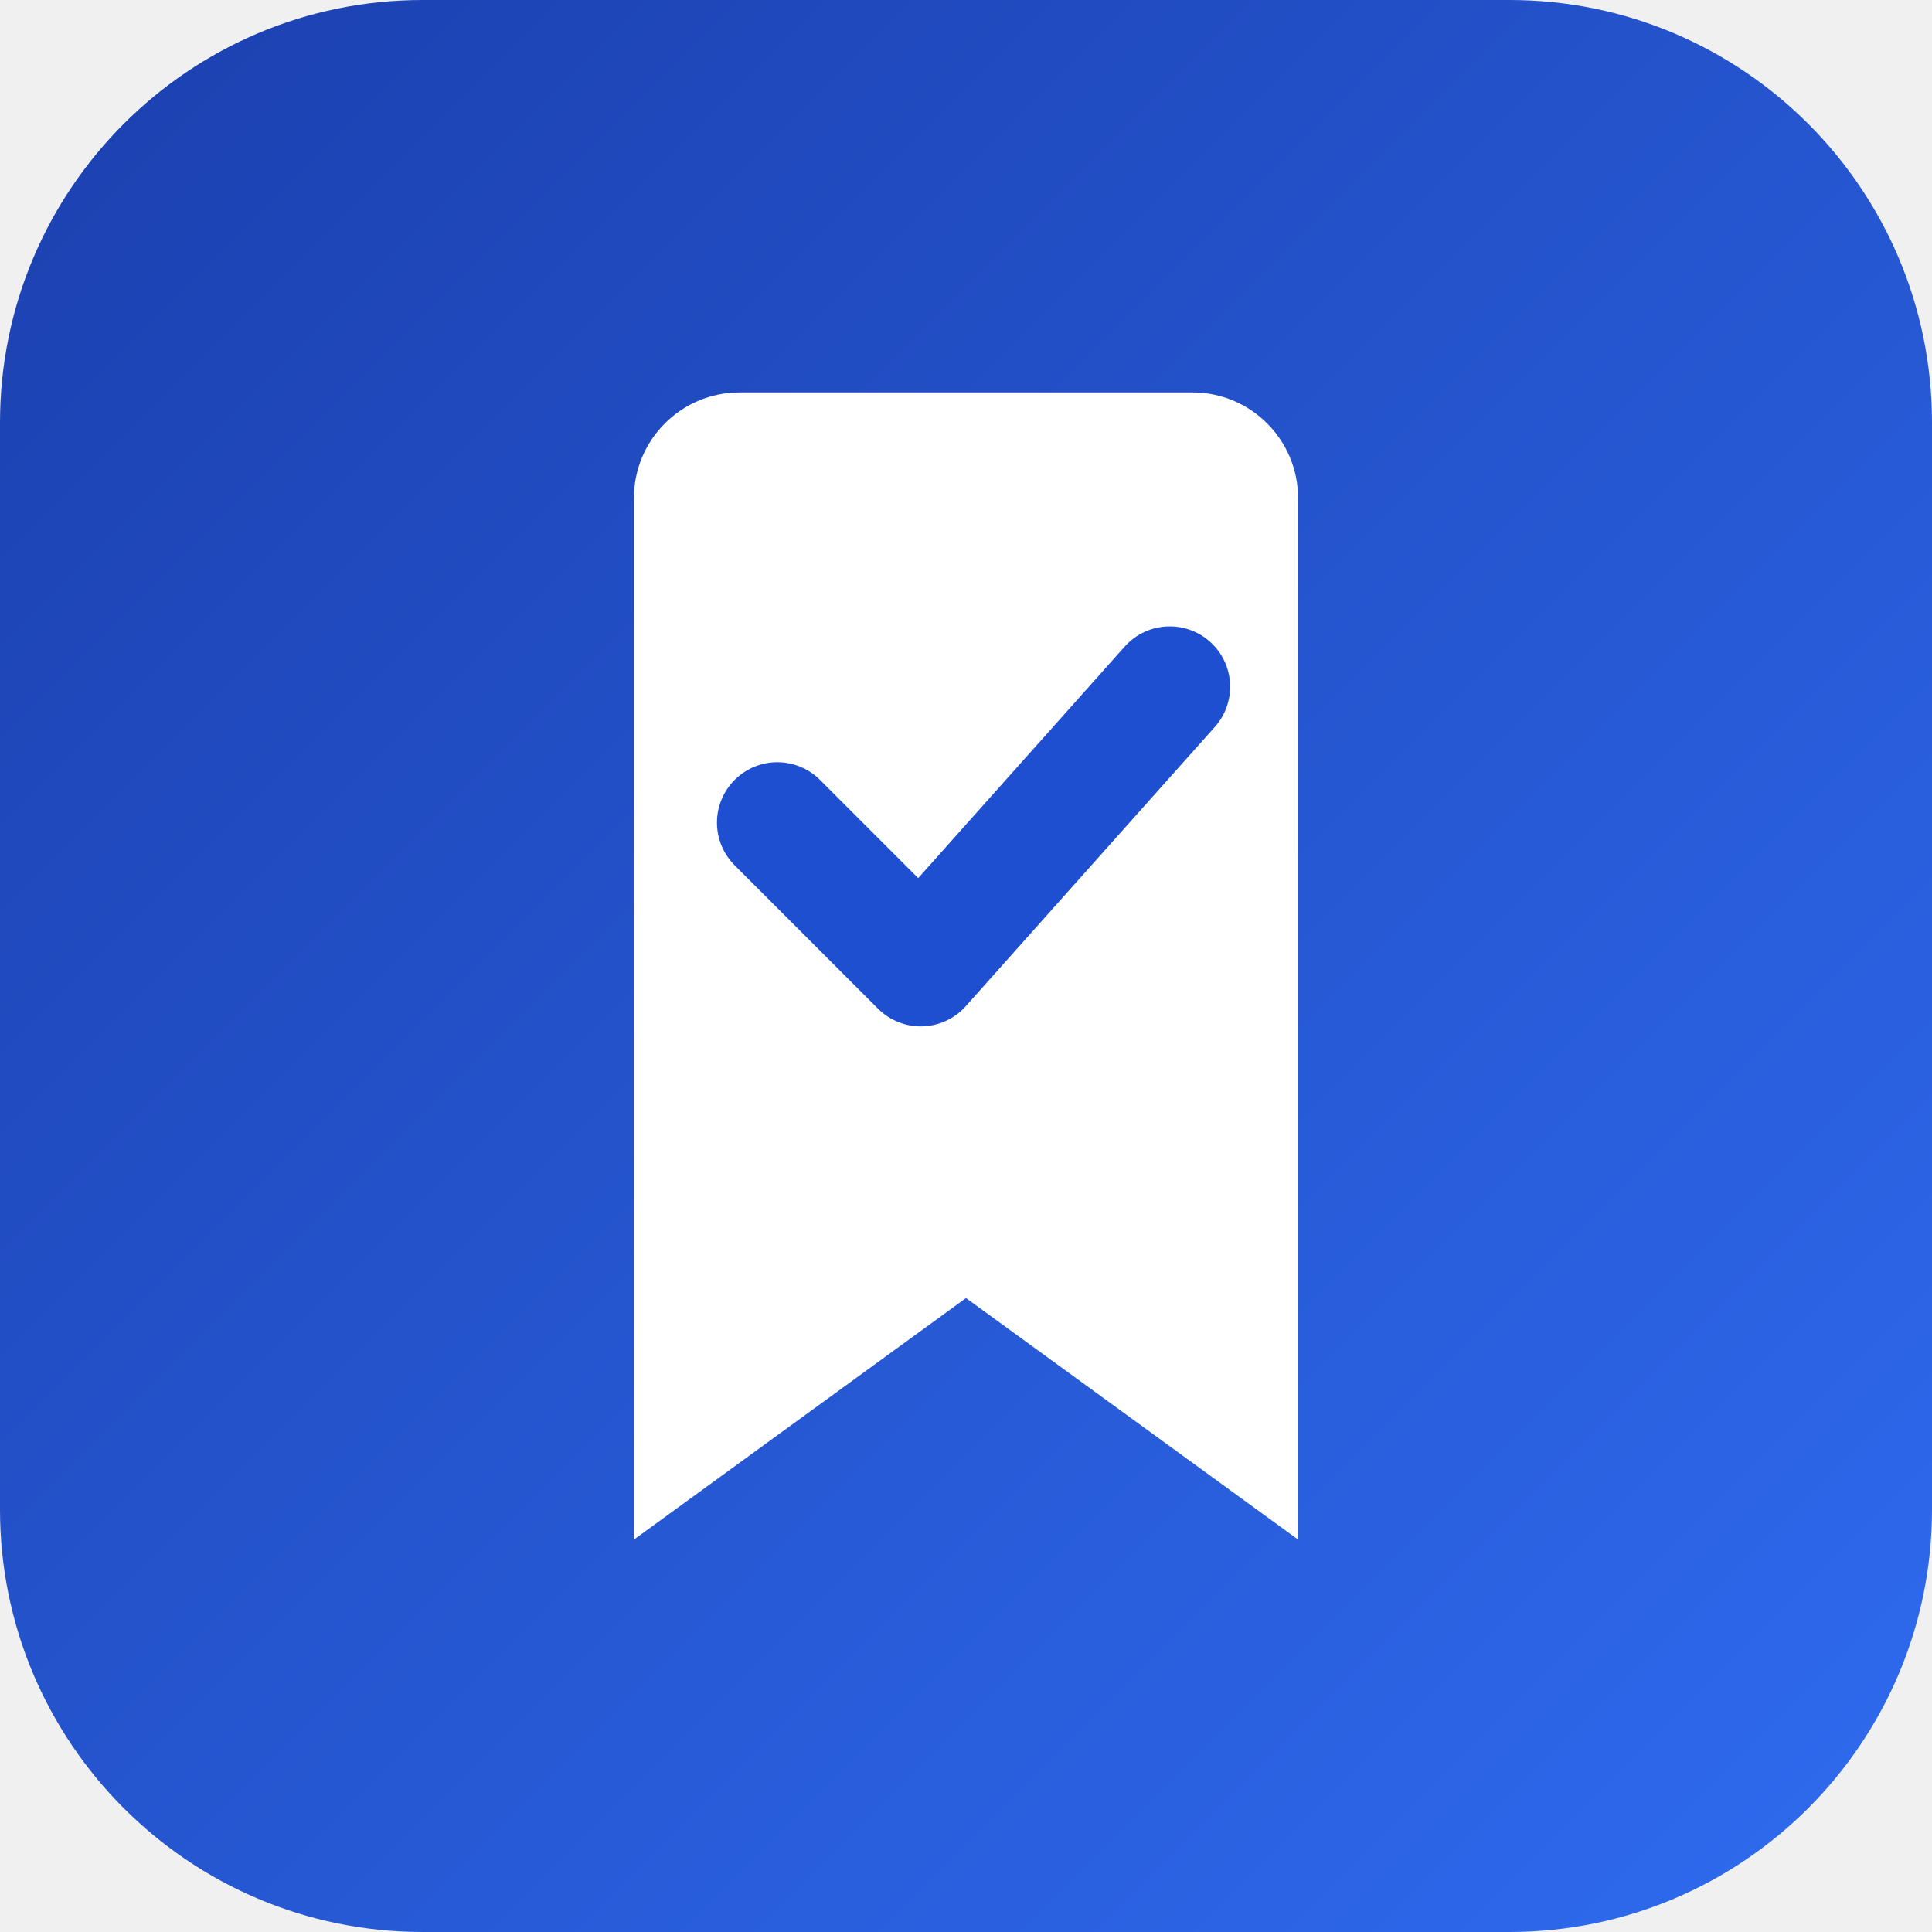
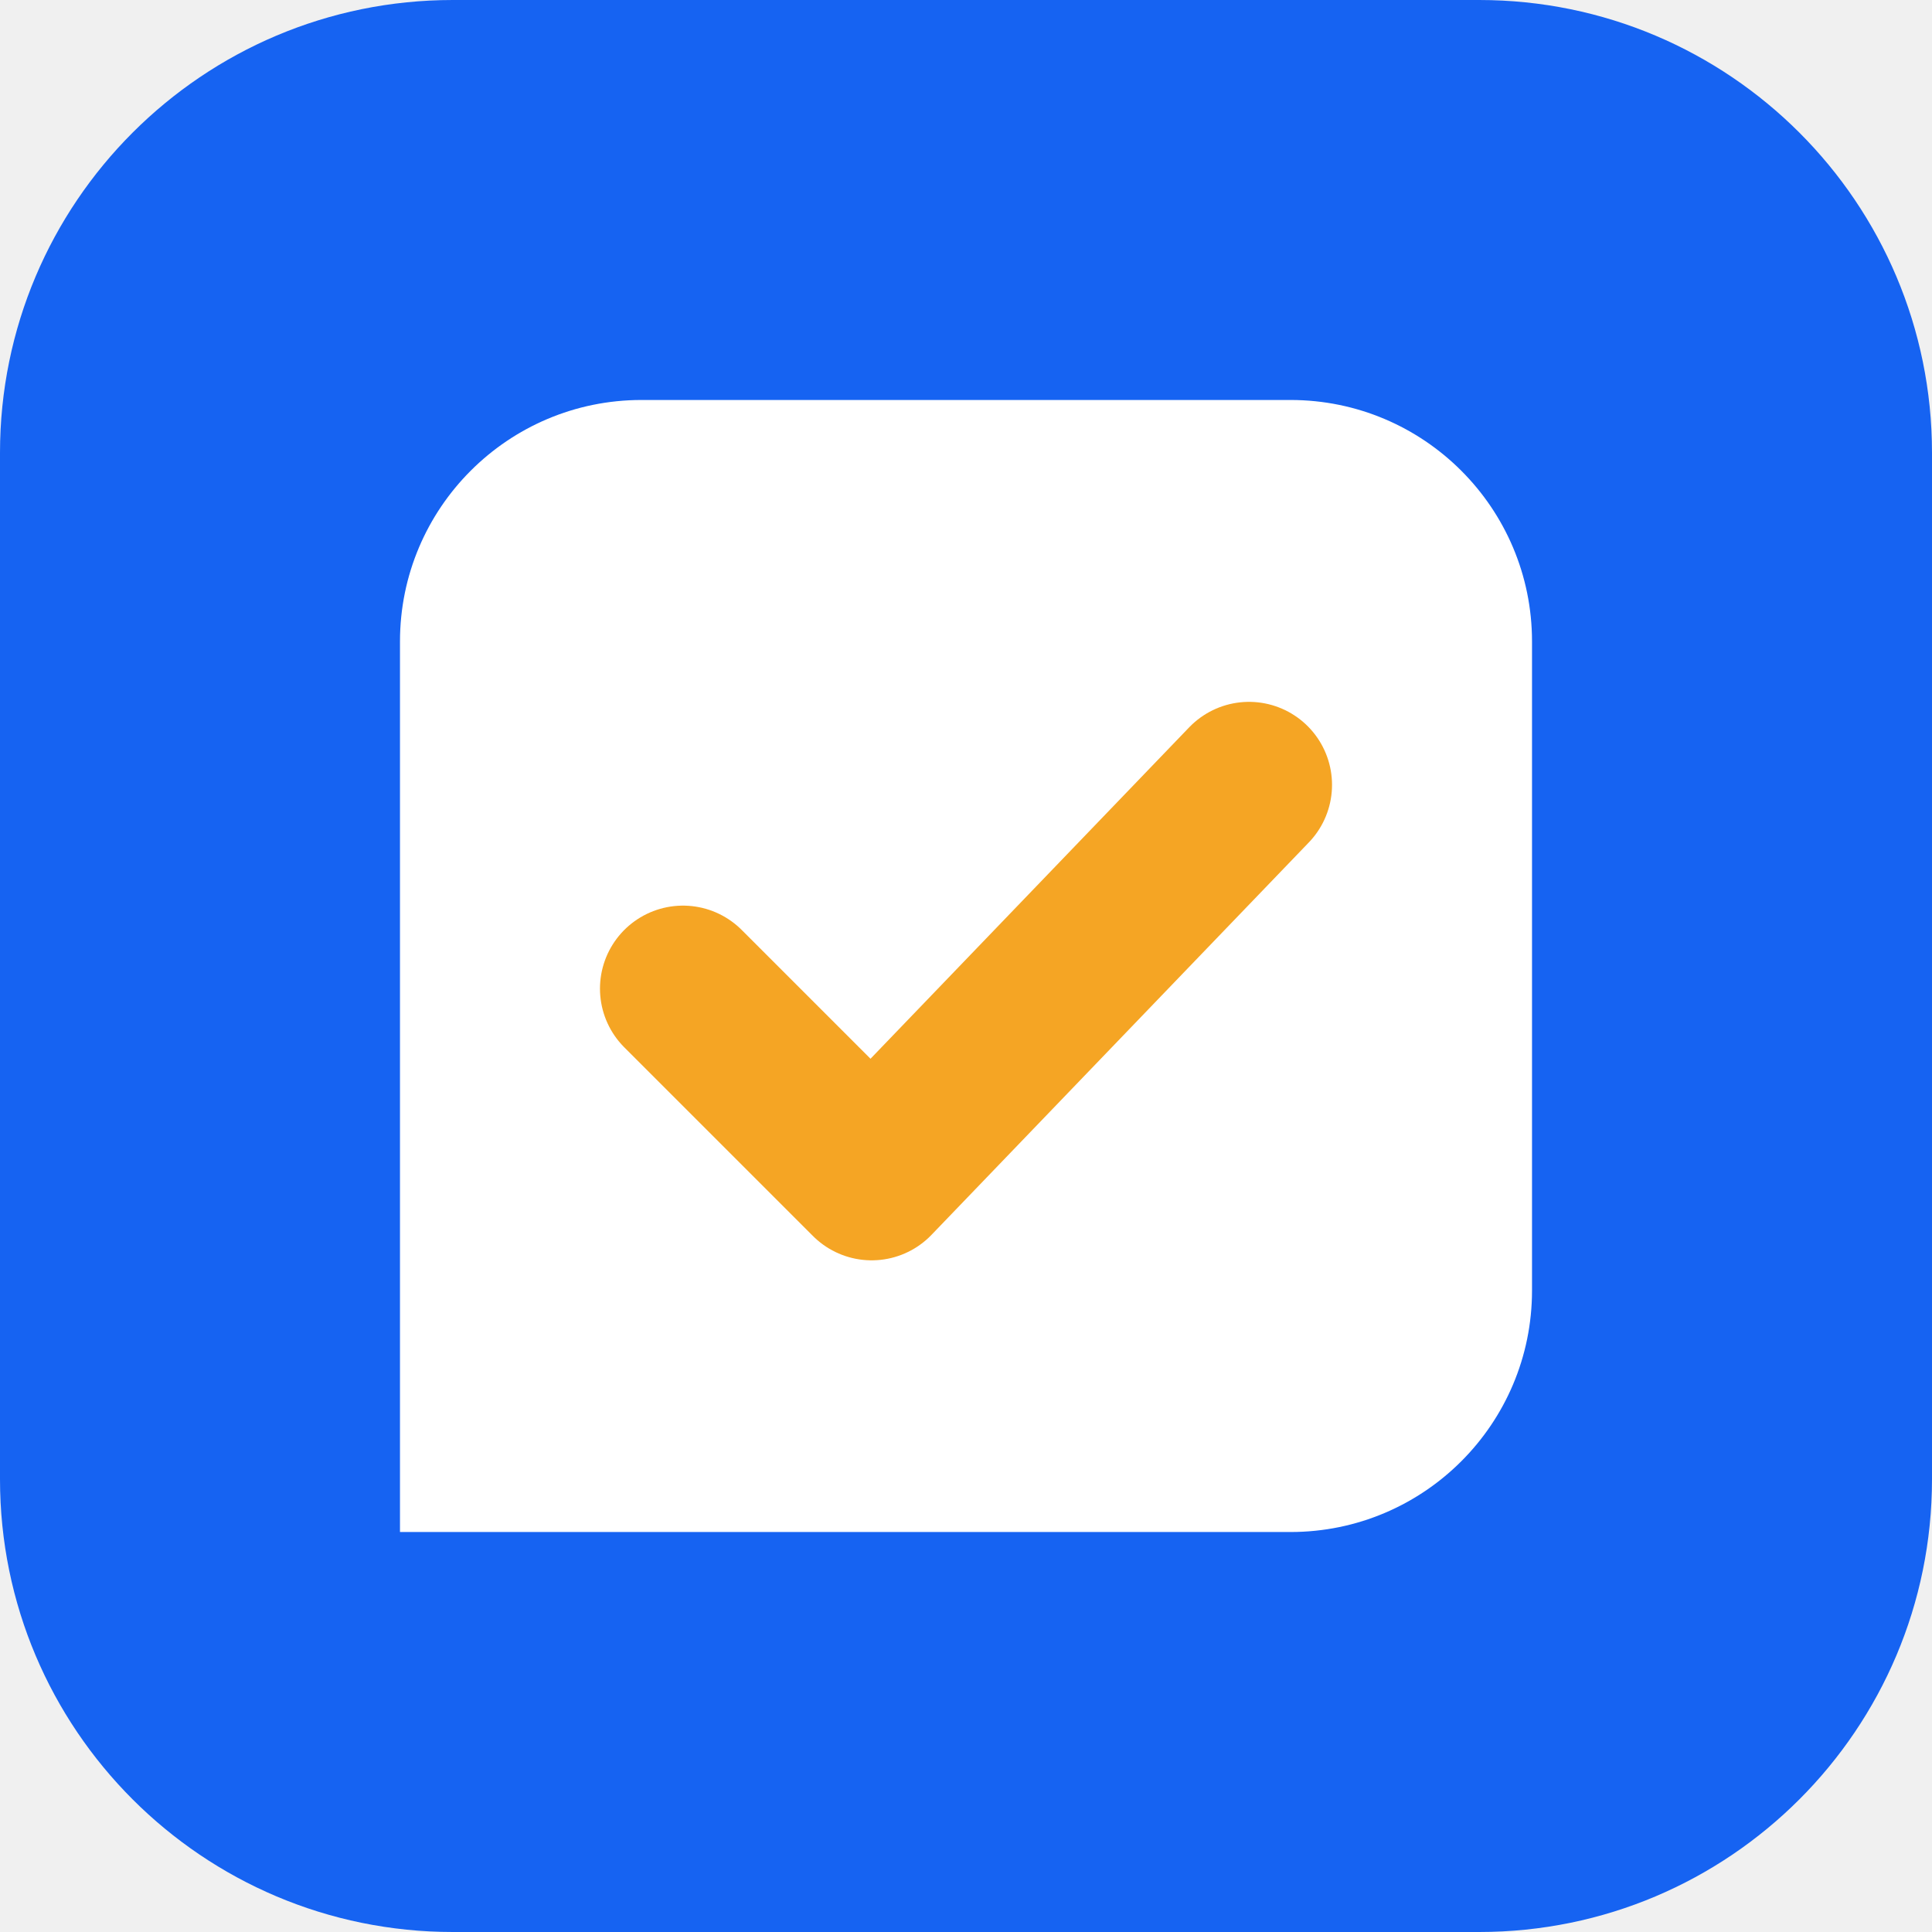
<svg xmlns="http://www.w3.org/2000/svg" viewBox="0 0 512 512">
-   <defs>
-     <linearGradient id="capa" x1="0" y1="0" x2="1" y2="1">
-       <stop offset="0" stop-color="#1b3fae" />
-       <stop offset="1" stop-color="#2f6bf0" />
-     </linearGradient>
-   </defs>
-   <rect width="512" height="512" rx="112" fill="url(#capa)" />
-   <path d="M168 132a28 28 0 0 1 28-28h120a28 28 0 0 1 28 28v276l-88-64-88 64z" fill="#fff" />
-   <path d="M206 218l38 38 66-74" fill="none" stroke="#1f4fd1" stroke-width="32" stroke-linecap="round" stroke-linejoin="round" />
+   <rect width="512" height="512" rx="120" fill="#1663f2" />
+   <path d="M106 406V170a64 64 0 0 1 64-64h172a64 64 0 0 1 64 64v172a64 64 0 0 1-64 64z" fill="#fff" />
+   <path d="M181 262l50 50 100-104" fill="none" stroke="#f5a524" stroke-width="44" stroke-linecap="round" stroke-linejoin="round" />
</svg>
